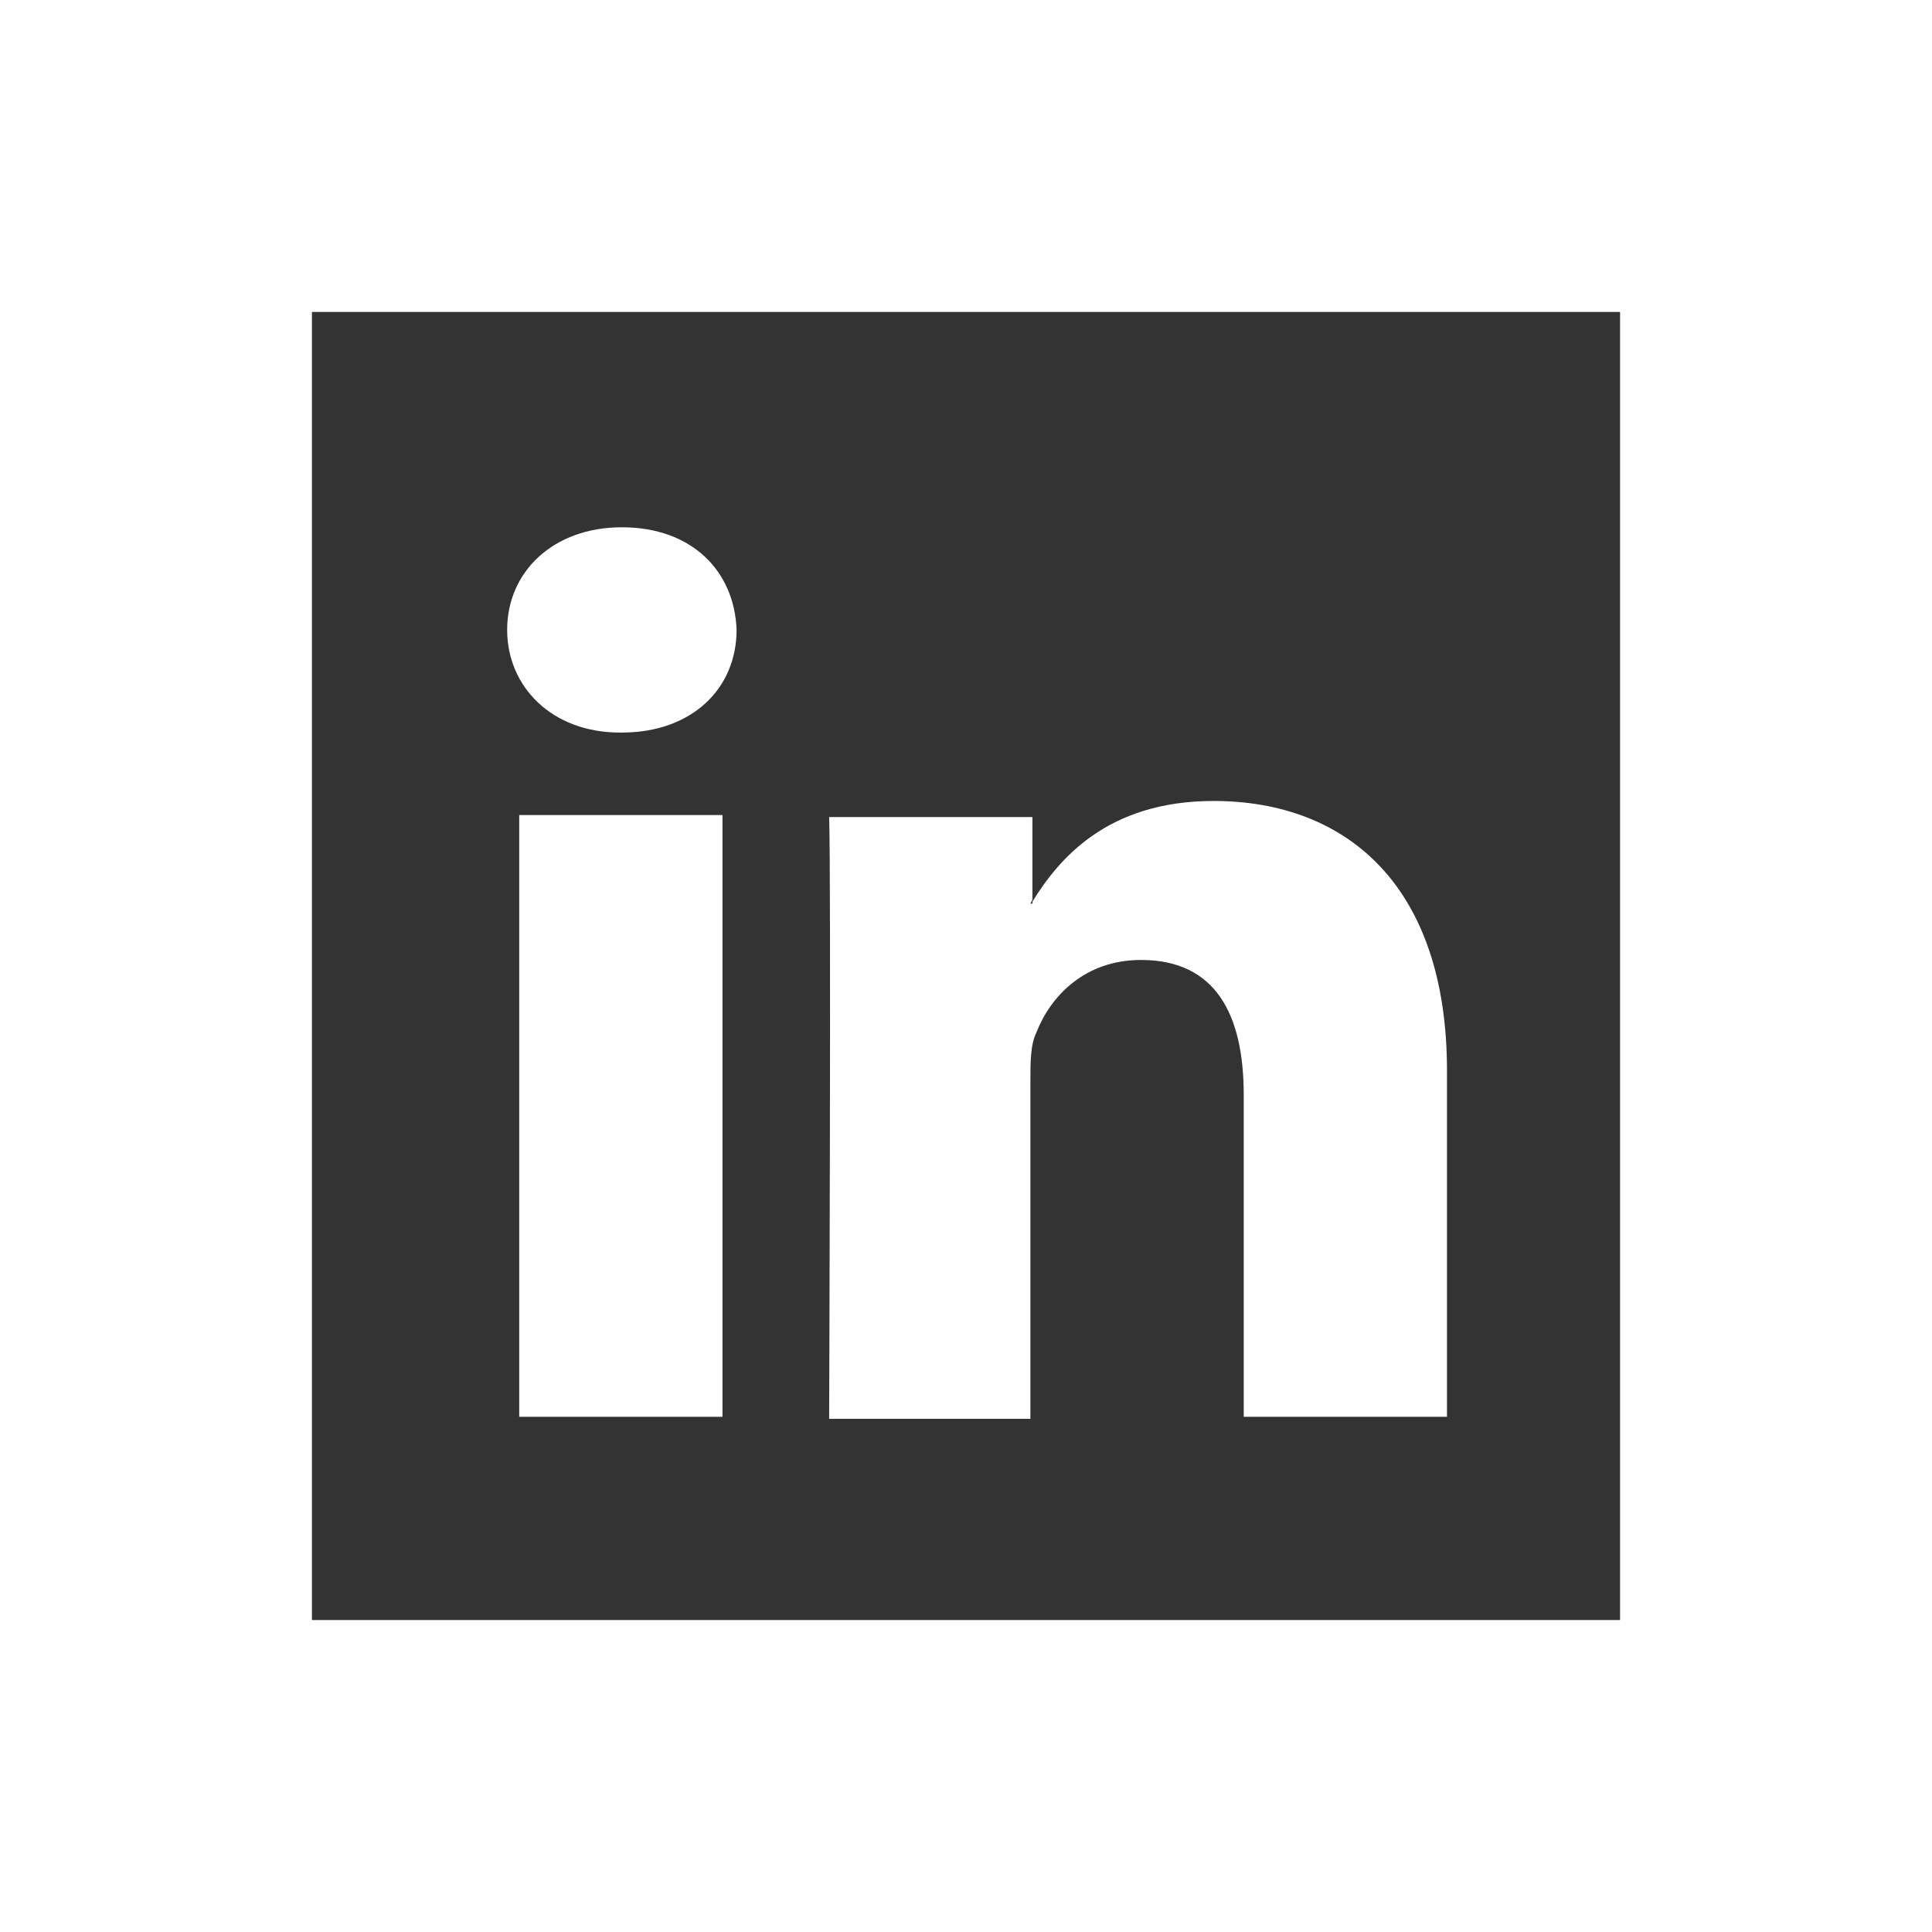
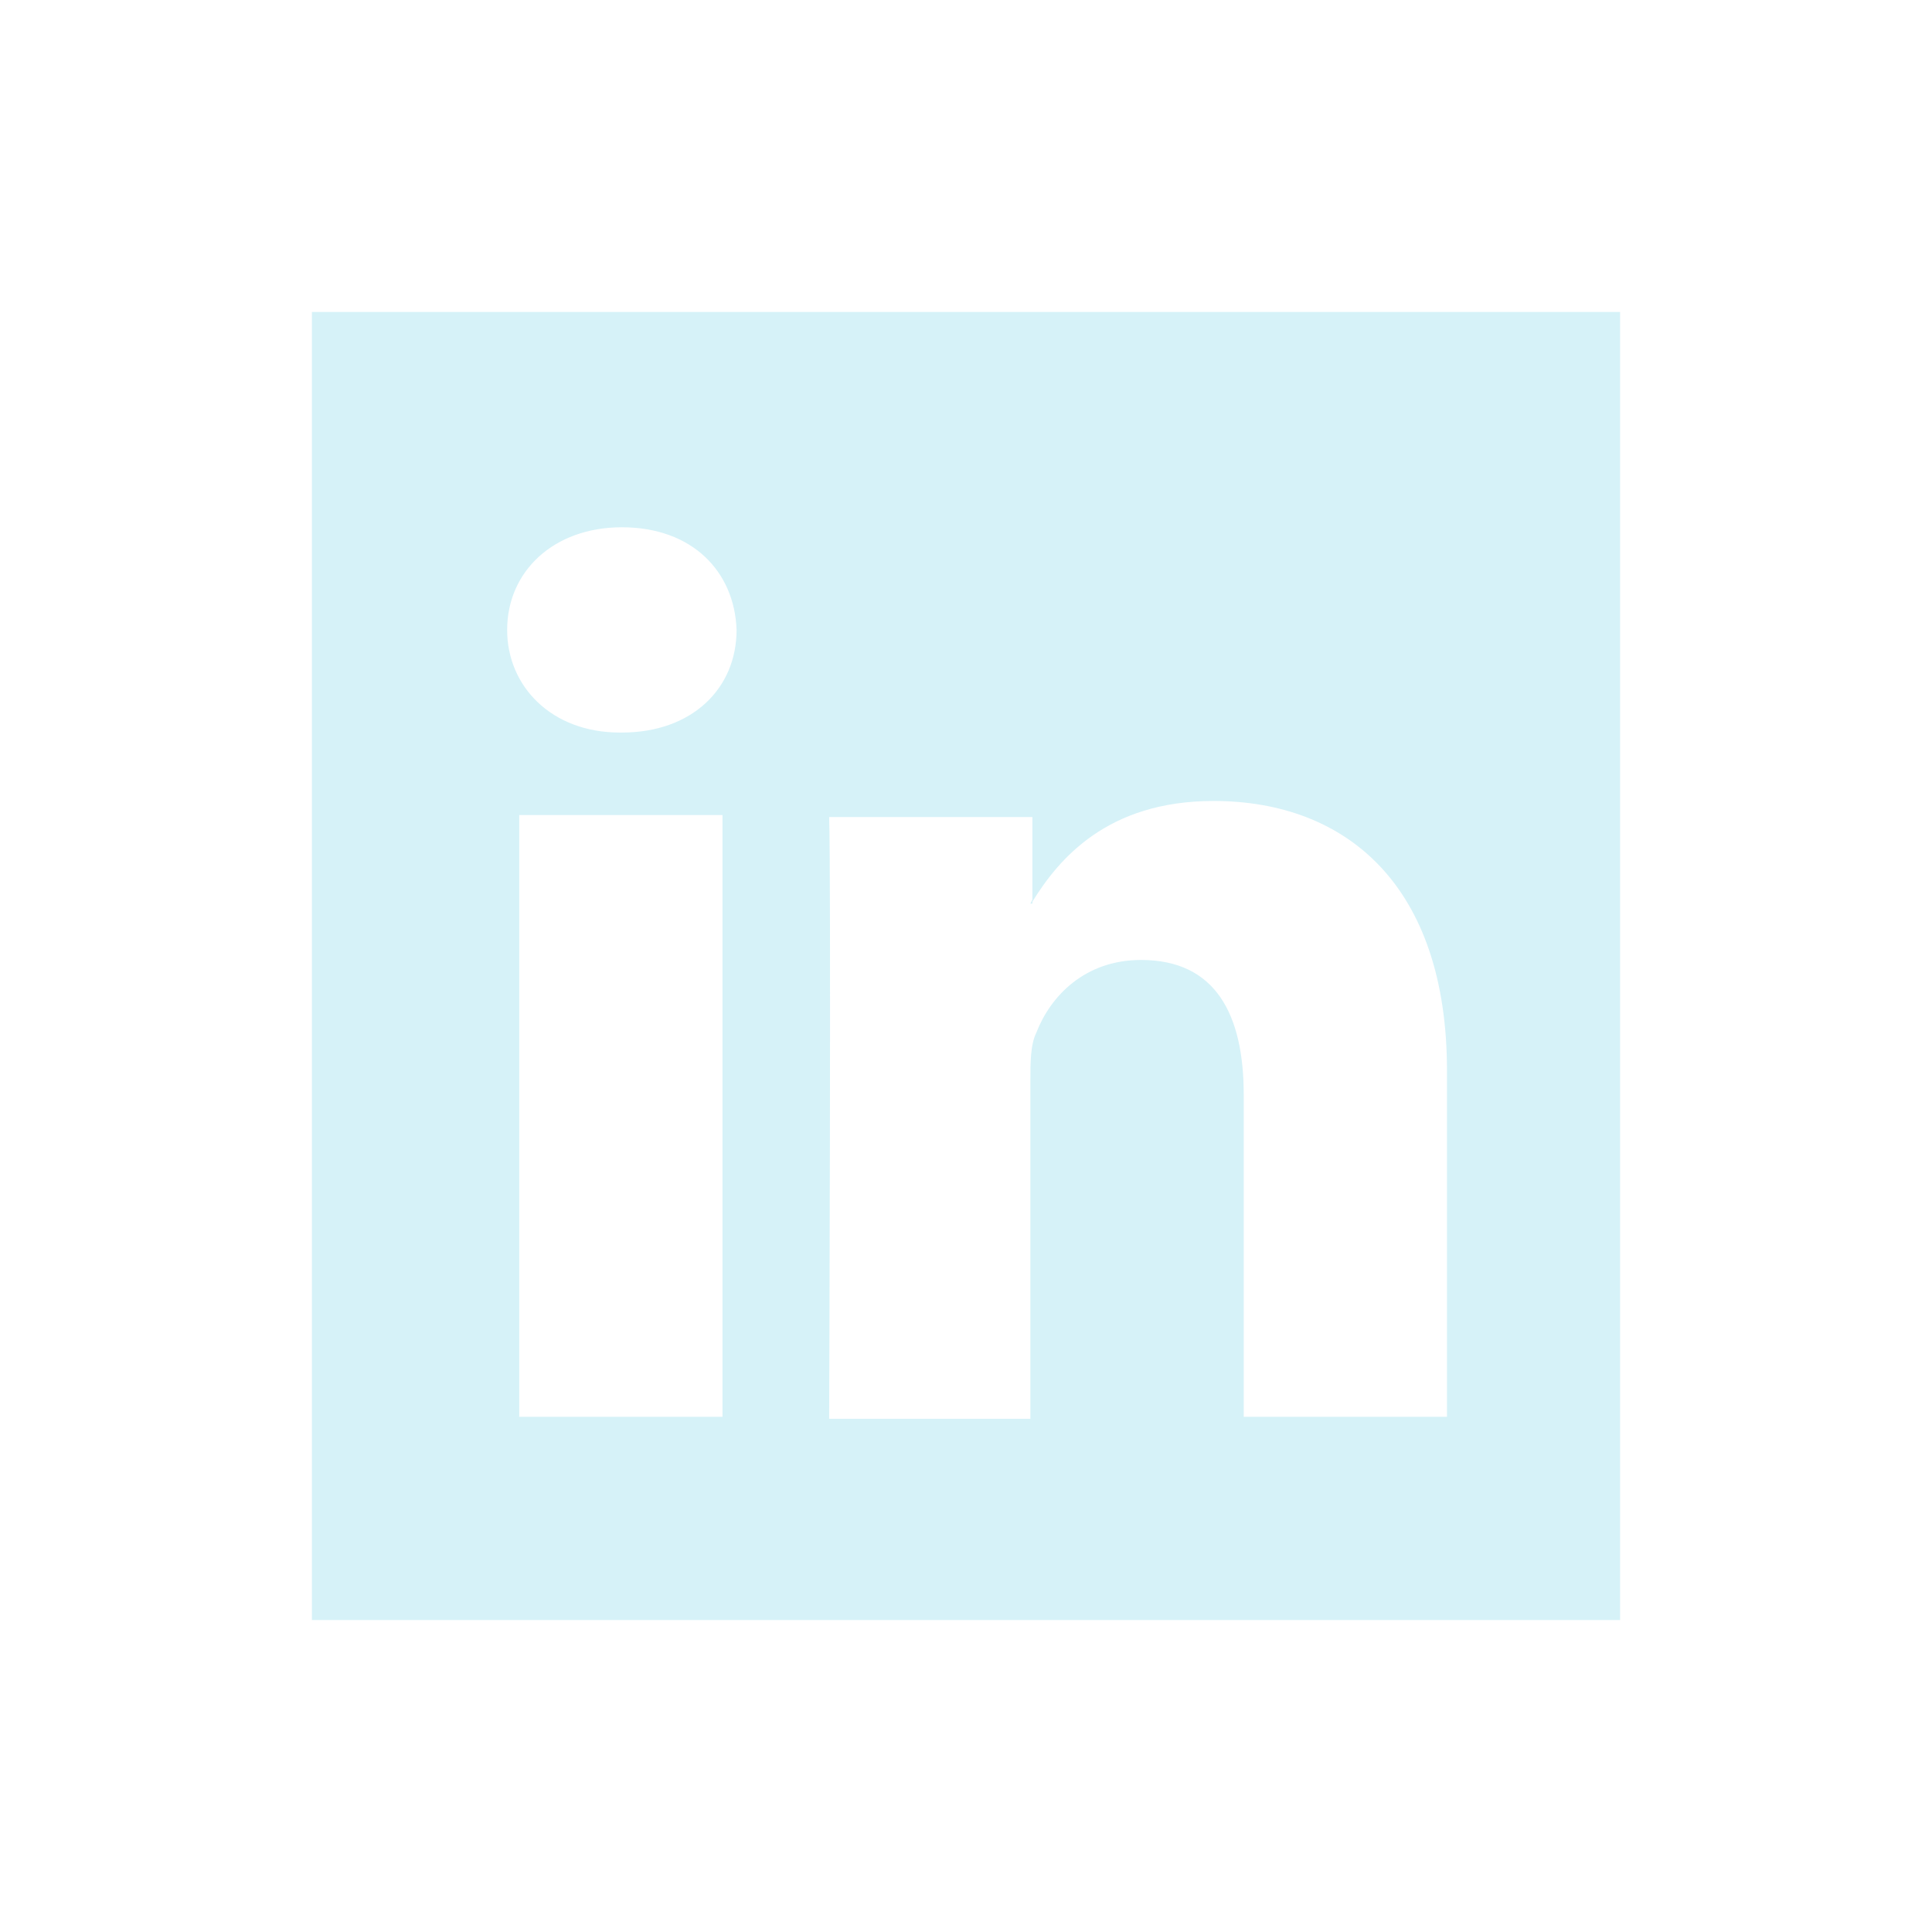
<svg xmlns="http://www.w3.org/2000/svg" version="1.1" id="Layer_1" x="0px" y="0px" viewBox="0 0 96 96" style="enable-background:new 0 0 96 96;" xml:space="preserve">
  <style type="text/css">
- 	.st0{fill:#333333;}
+ 	.st0{fill:#d6f2f8;}
</style>
  <g id="XMLID_2_">
    <path id="XMLID_9_" class="st0" d="M15.5,15.5v65h65v-65H15.5z M30.9,26.2c3.5,0,5.6,2.2,5.7,5.1c0,2.9-2.2,5.1-5.7,5.1h-0.1   c-3.4,0-5.6-2.3-5.6-5.1C25.2,28.4,27.5,26.2,30.9,26.2L30.9,26.2z M60.3,39.8c6.6,0,11.6,4.2,11.6,13.4v17.2H61.8V54.4   c0-4-1.4-6.7-5.1-6.7c-2.8,0-4.5,1.8-5.2,3.6c-0.3,0.6-0.3,1.5-0.3,2.4v16.8H41.2c0,0,0.1-27.1,0-29.9h10.1v4.2   C52.6,42.7,55,39.8,60.3,39.8z M51.3,44.7l-0.1,0.2h0.1V44.7z M25.8,40.5h10.1v29.9H25.8V40.5z" />
  </g>
</svg>
